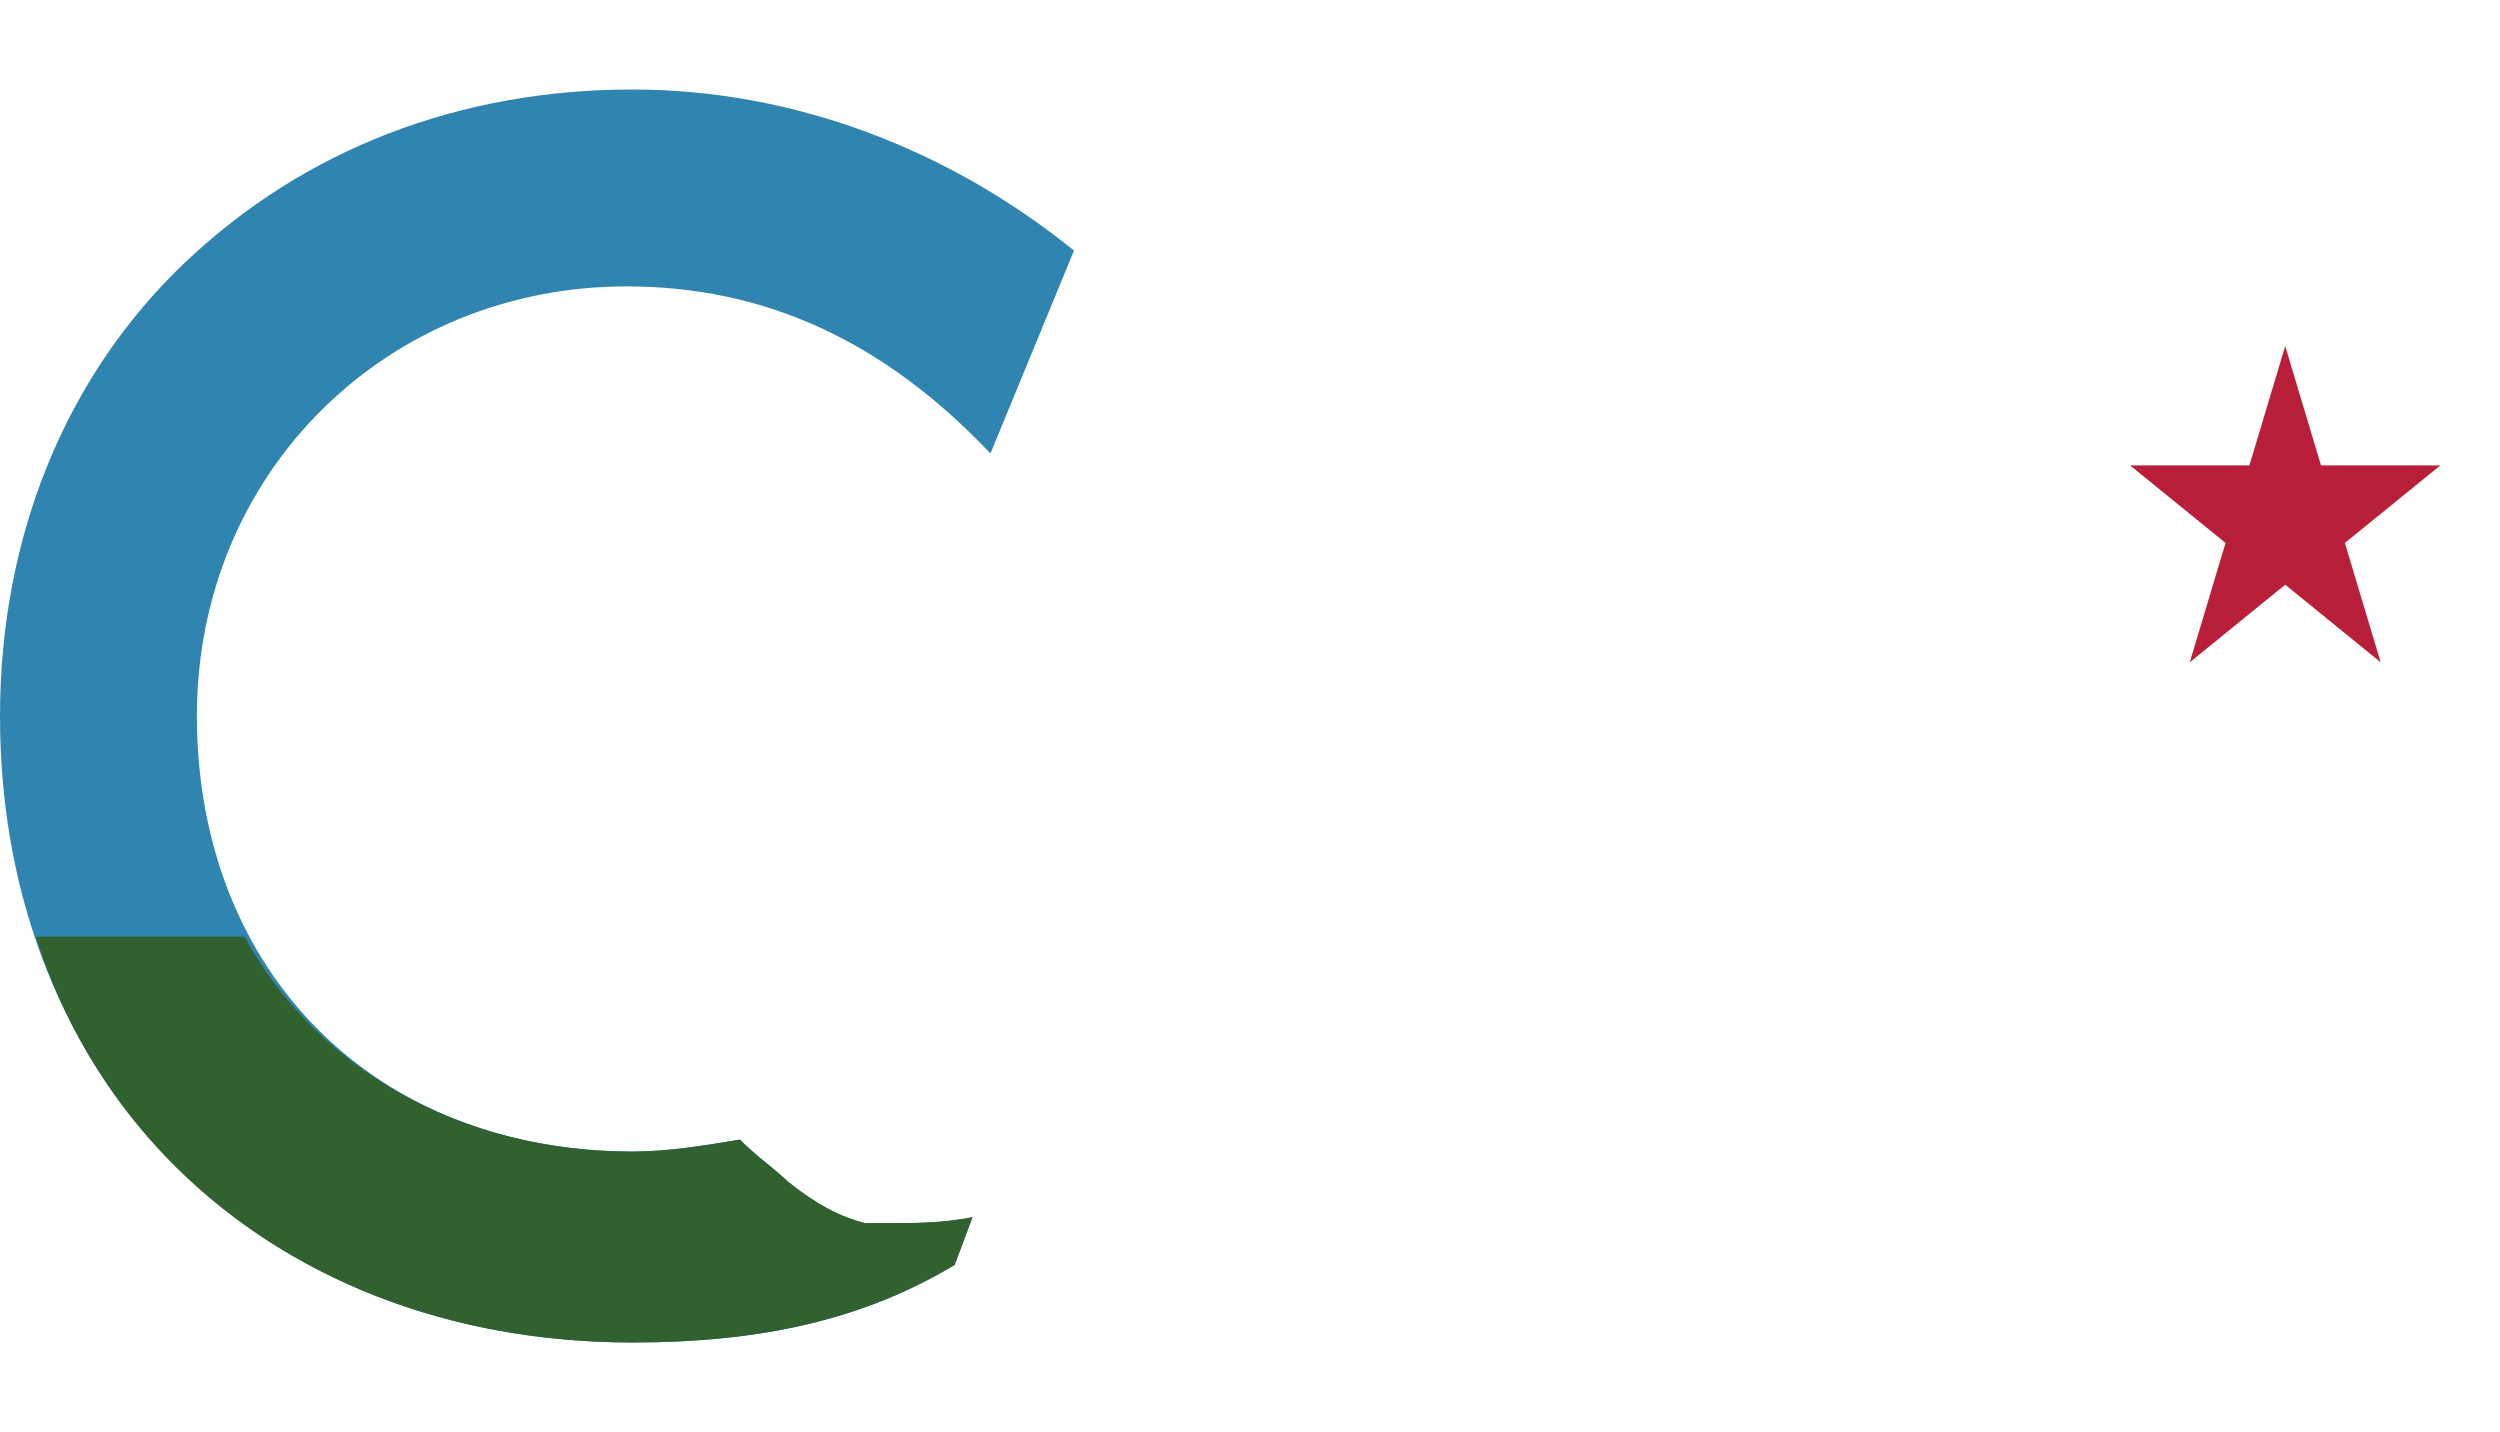
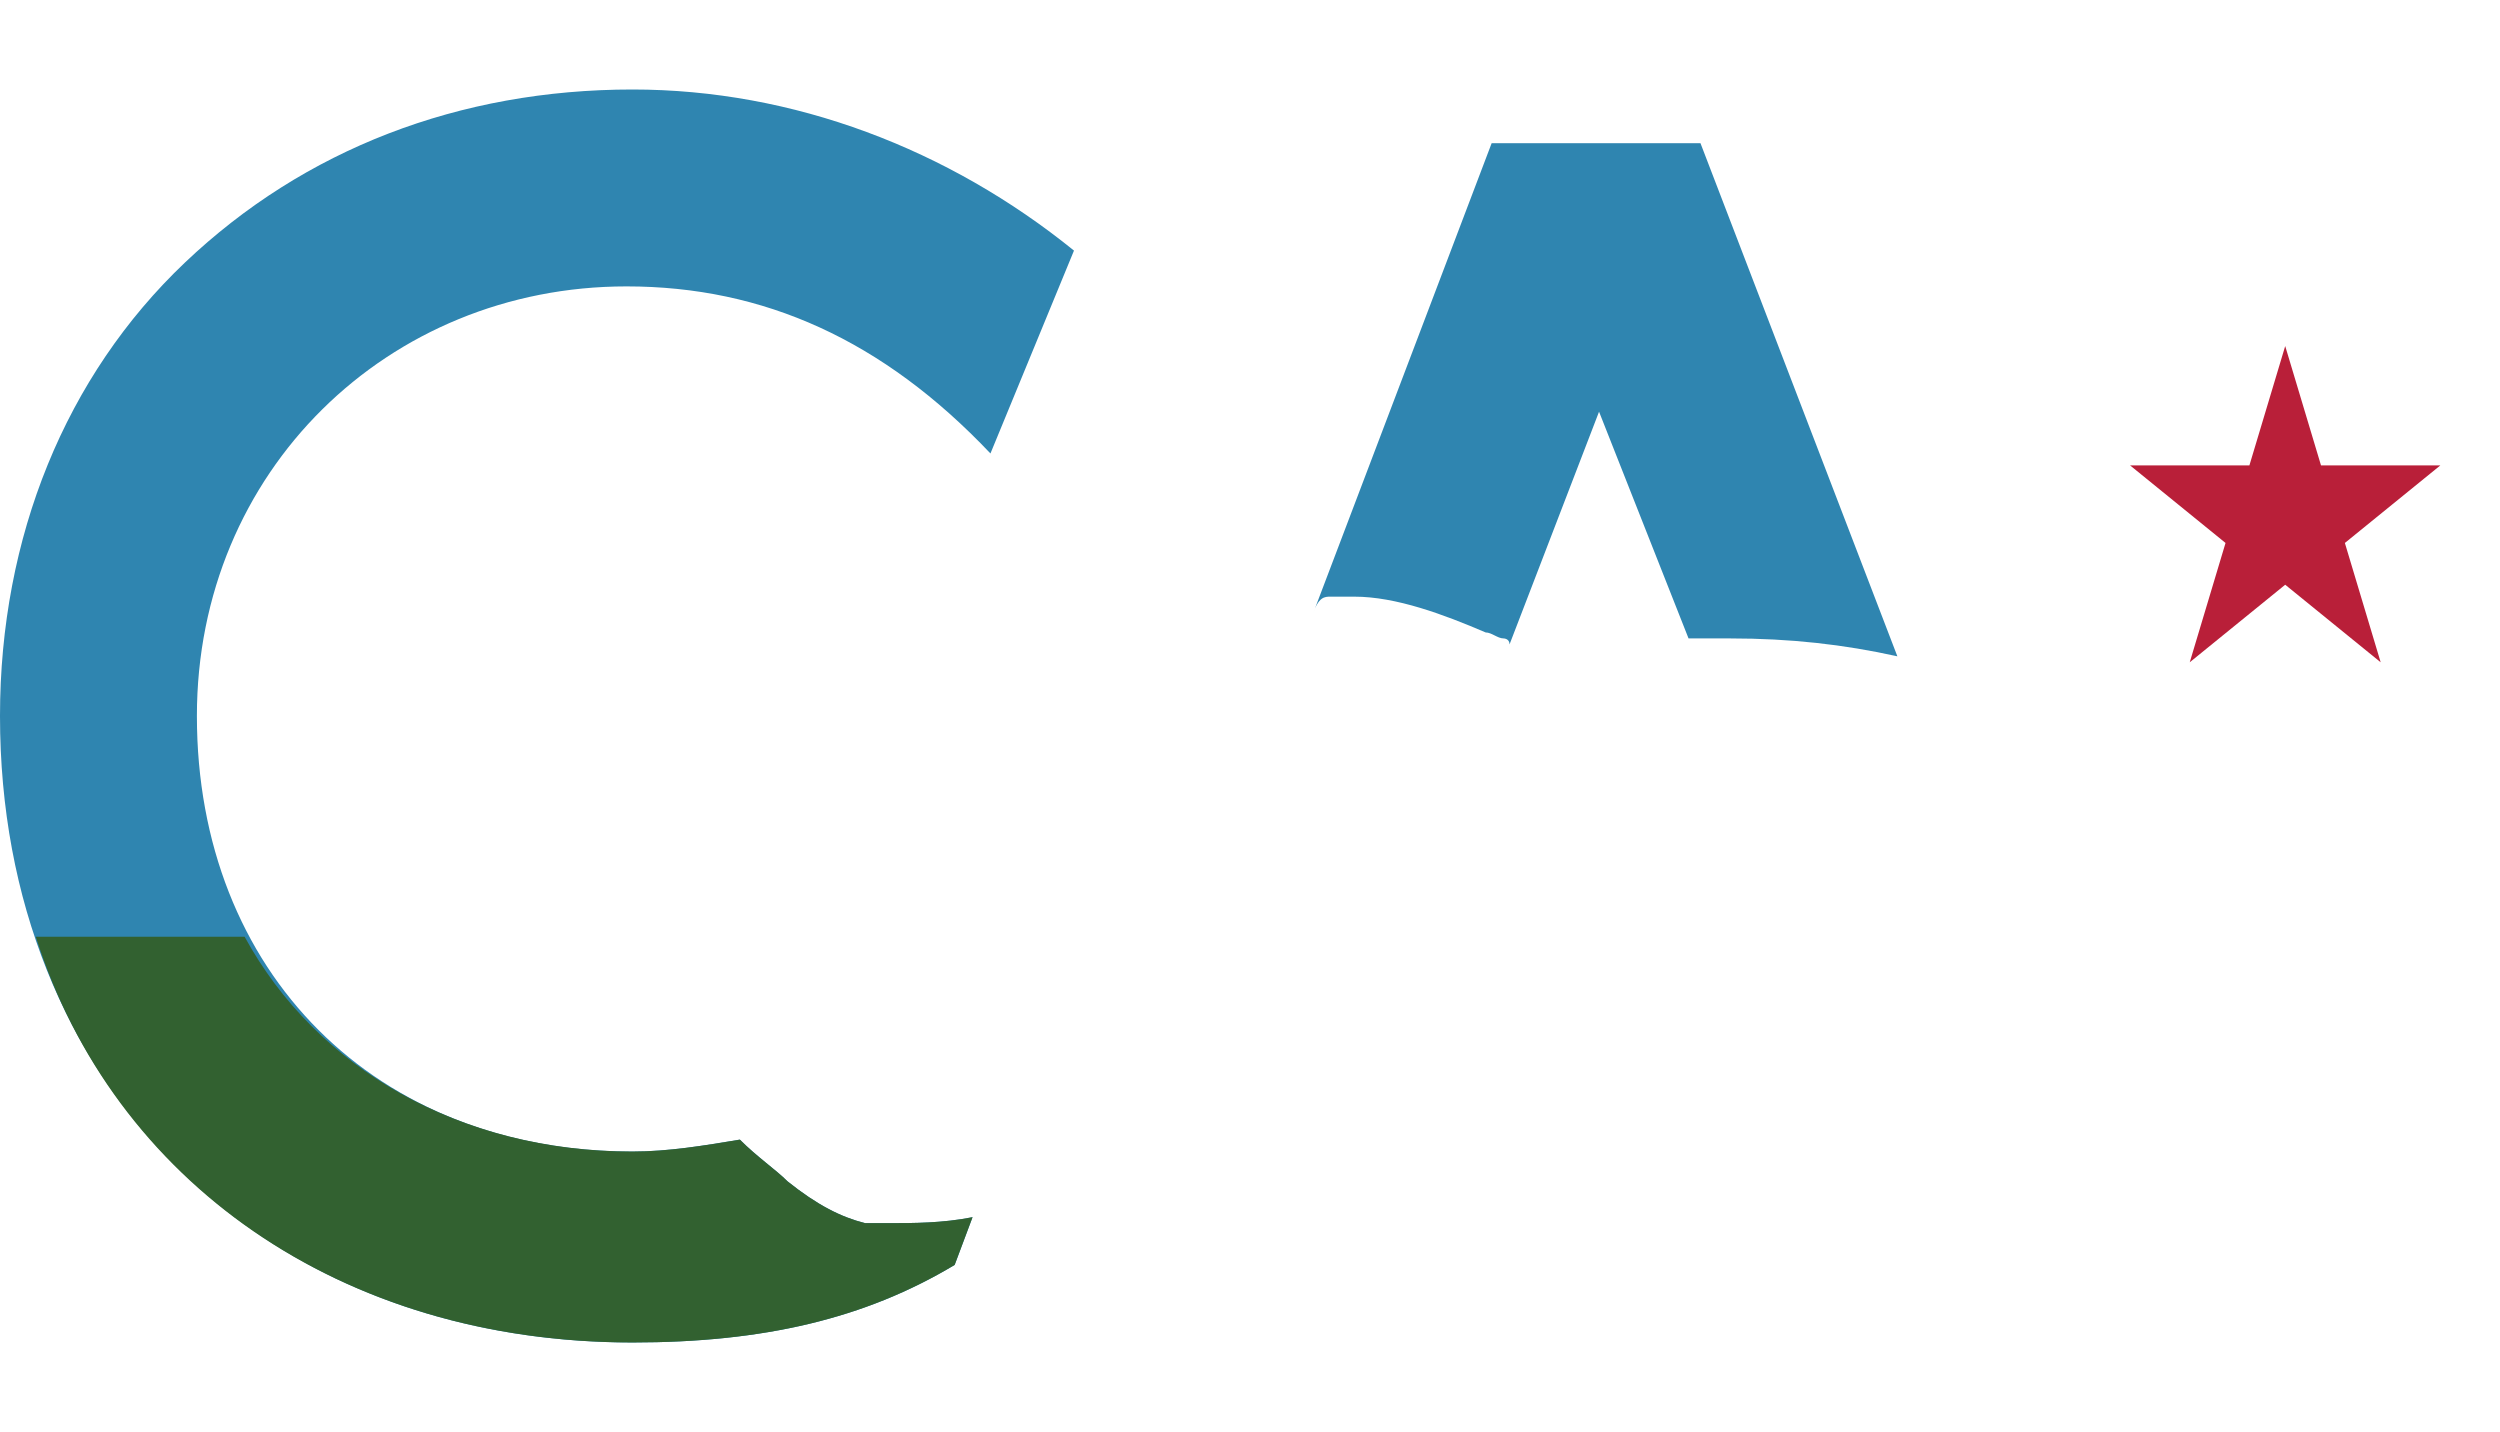
<svg xmlns="http://www.w3.org/2000/svg" version="1.1" viewBox="0 0 419 240" xml:space="preserve">
  <g>
    <path style="fill:#B91F39" d="M389,78l-6,-20l-6,20l-20,0l16,13l-6,20l16,-13l16,13l-6,-20l16,-13l-20,0Z" />
+     <path style="fill:#2F85B0" d="M223,100c2,0,3,0,4,0c7,0,15,3,22,6c1,0,2,1,3,1c0,0,1,0,1,1l15-39l15,38   c1,0,1,0,2,0h0h0h0c1,0,3,0,4,0c0,0,1,0,1,0c0,0,0,0,0,0h0c10,0,19,1,28,3l-33-86H250l-30,79   C221,100,222,100,223,100z" />
    <path style="fill:#2F85B0" d="M106,225c22,0,39-4,54-13l3-8c-5,1-10,1-14,1h-2l-2,0c-4-1-8-3-13-7c-2-2-5-4-8-7c-6,1-12,2-18,2c-43,0-73-30-73-73c0-41,32-72,72-72c23,0,43,9,61,28L180,42c-21-17-47-27-74-27c-29,0-55,10-75,29C11,63,0,90,0,120C0,182,44,225,106,225z" />
    <path style="fill:#326130" d="M106,225c22,0,39-4,54-13l3-8c-5,1-10,1-14,1h-2l-2,0c-4-1-8-3-13-07c-2-2-5-4-8-7c-6,1-12,2-18,2c-29,0-53-14-65-36H6C19,198,57,225,106,225z" />
  </g>
</svg>
